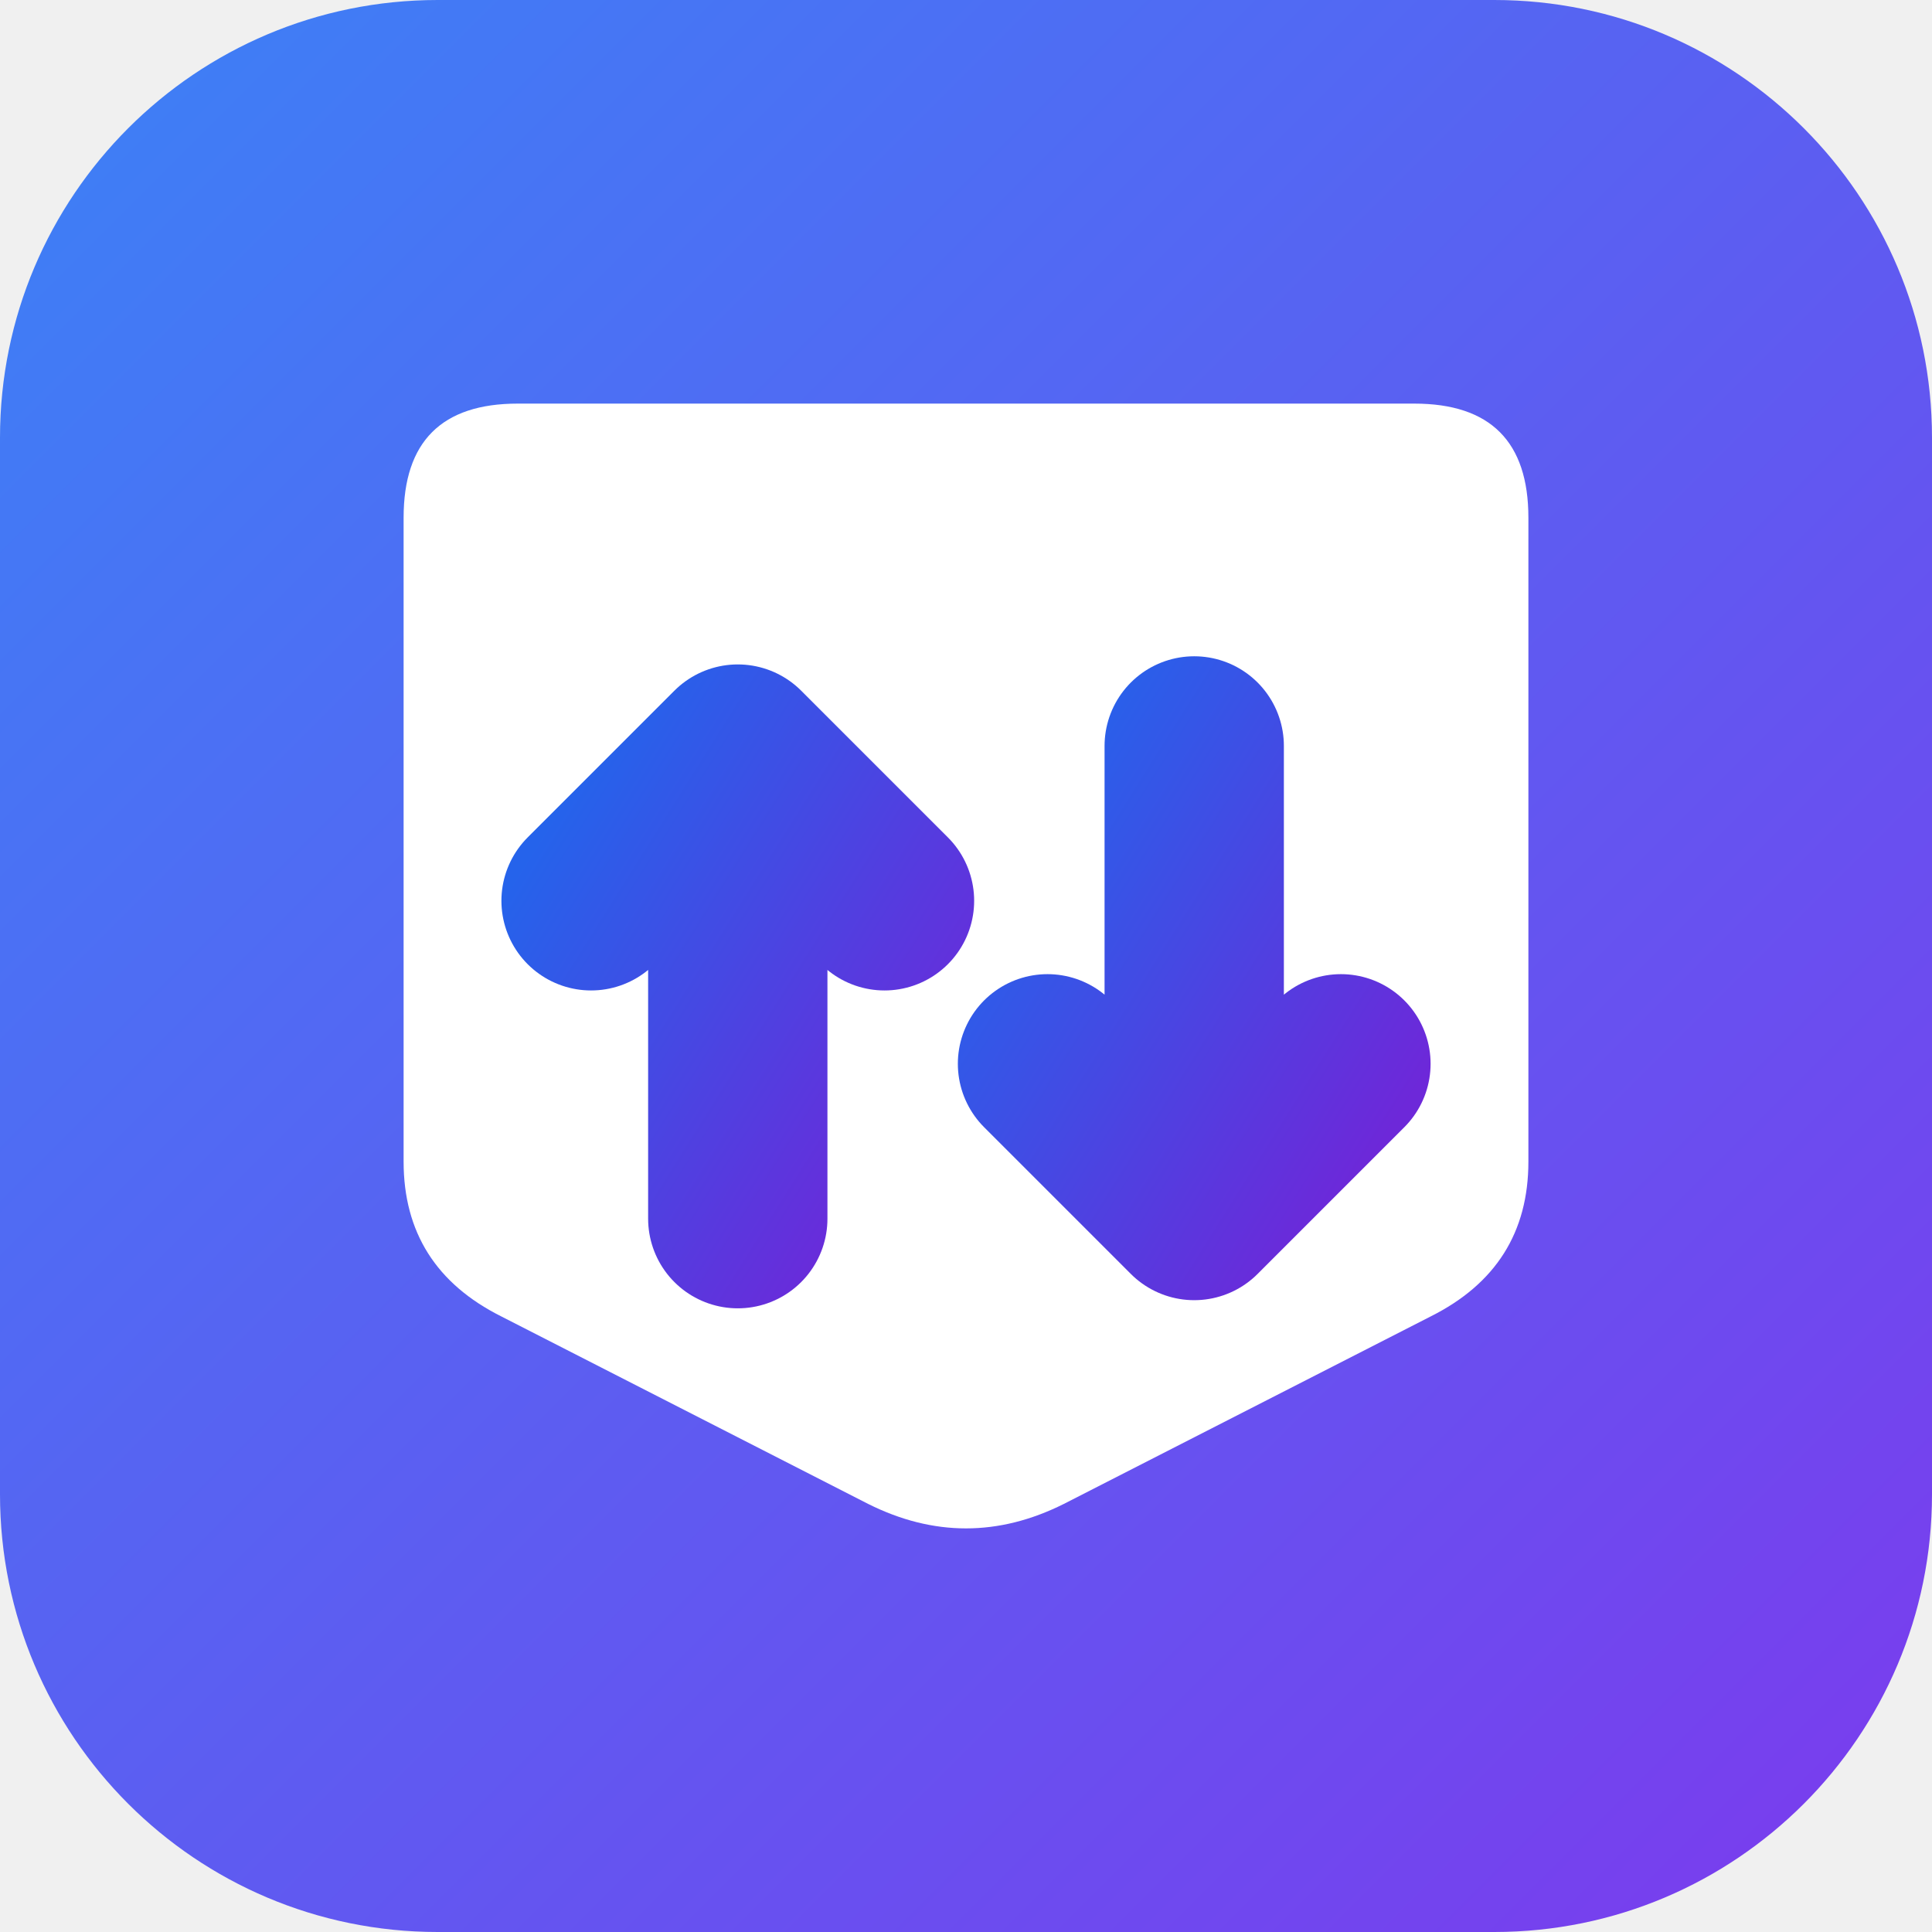
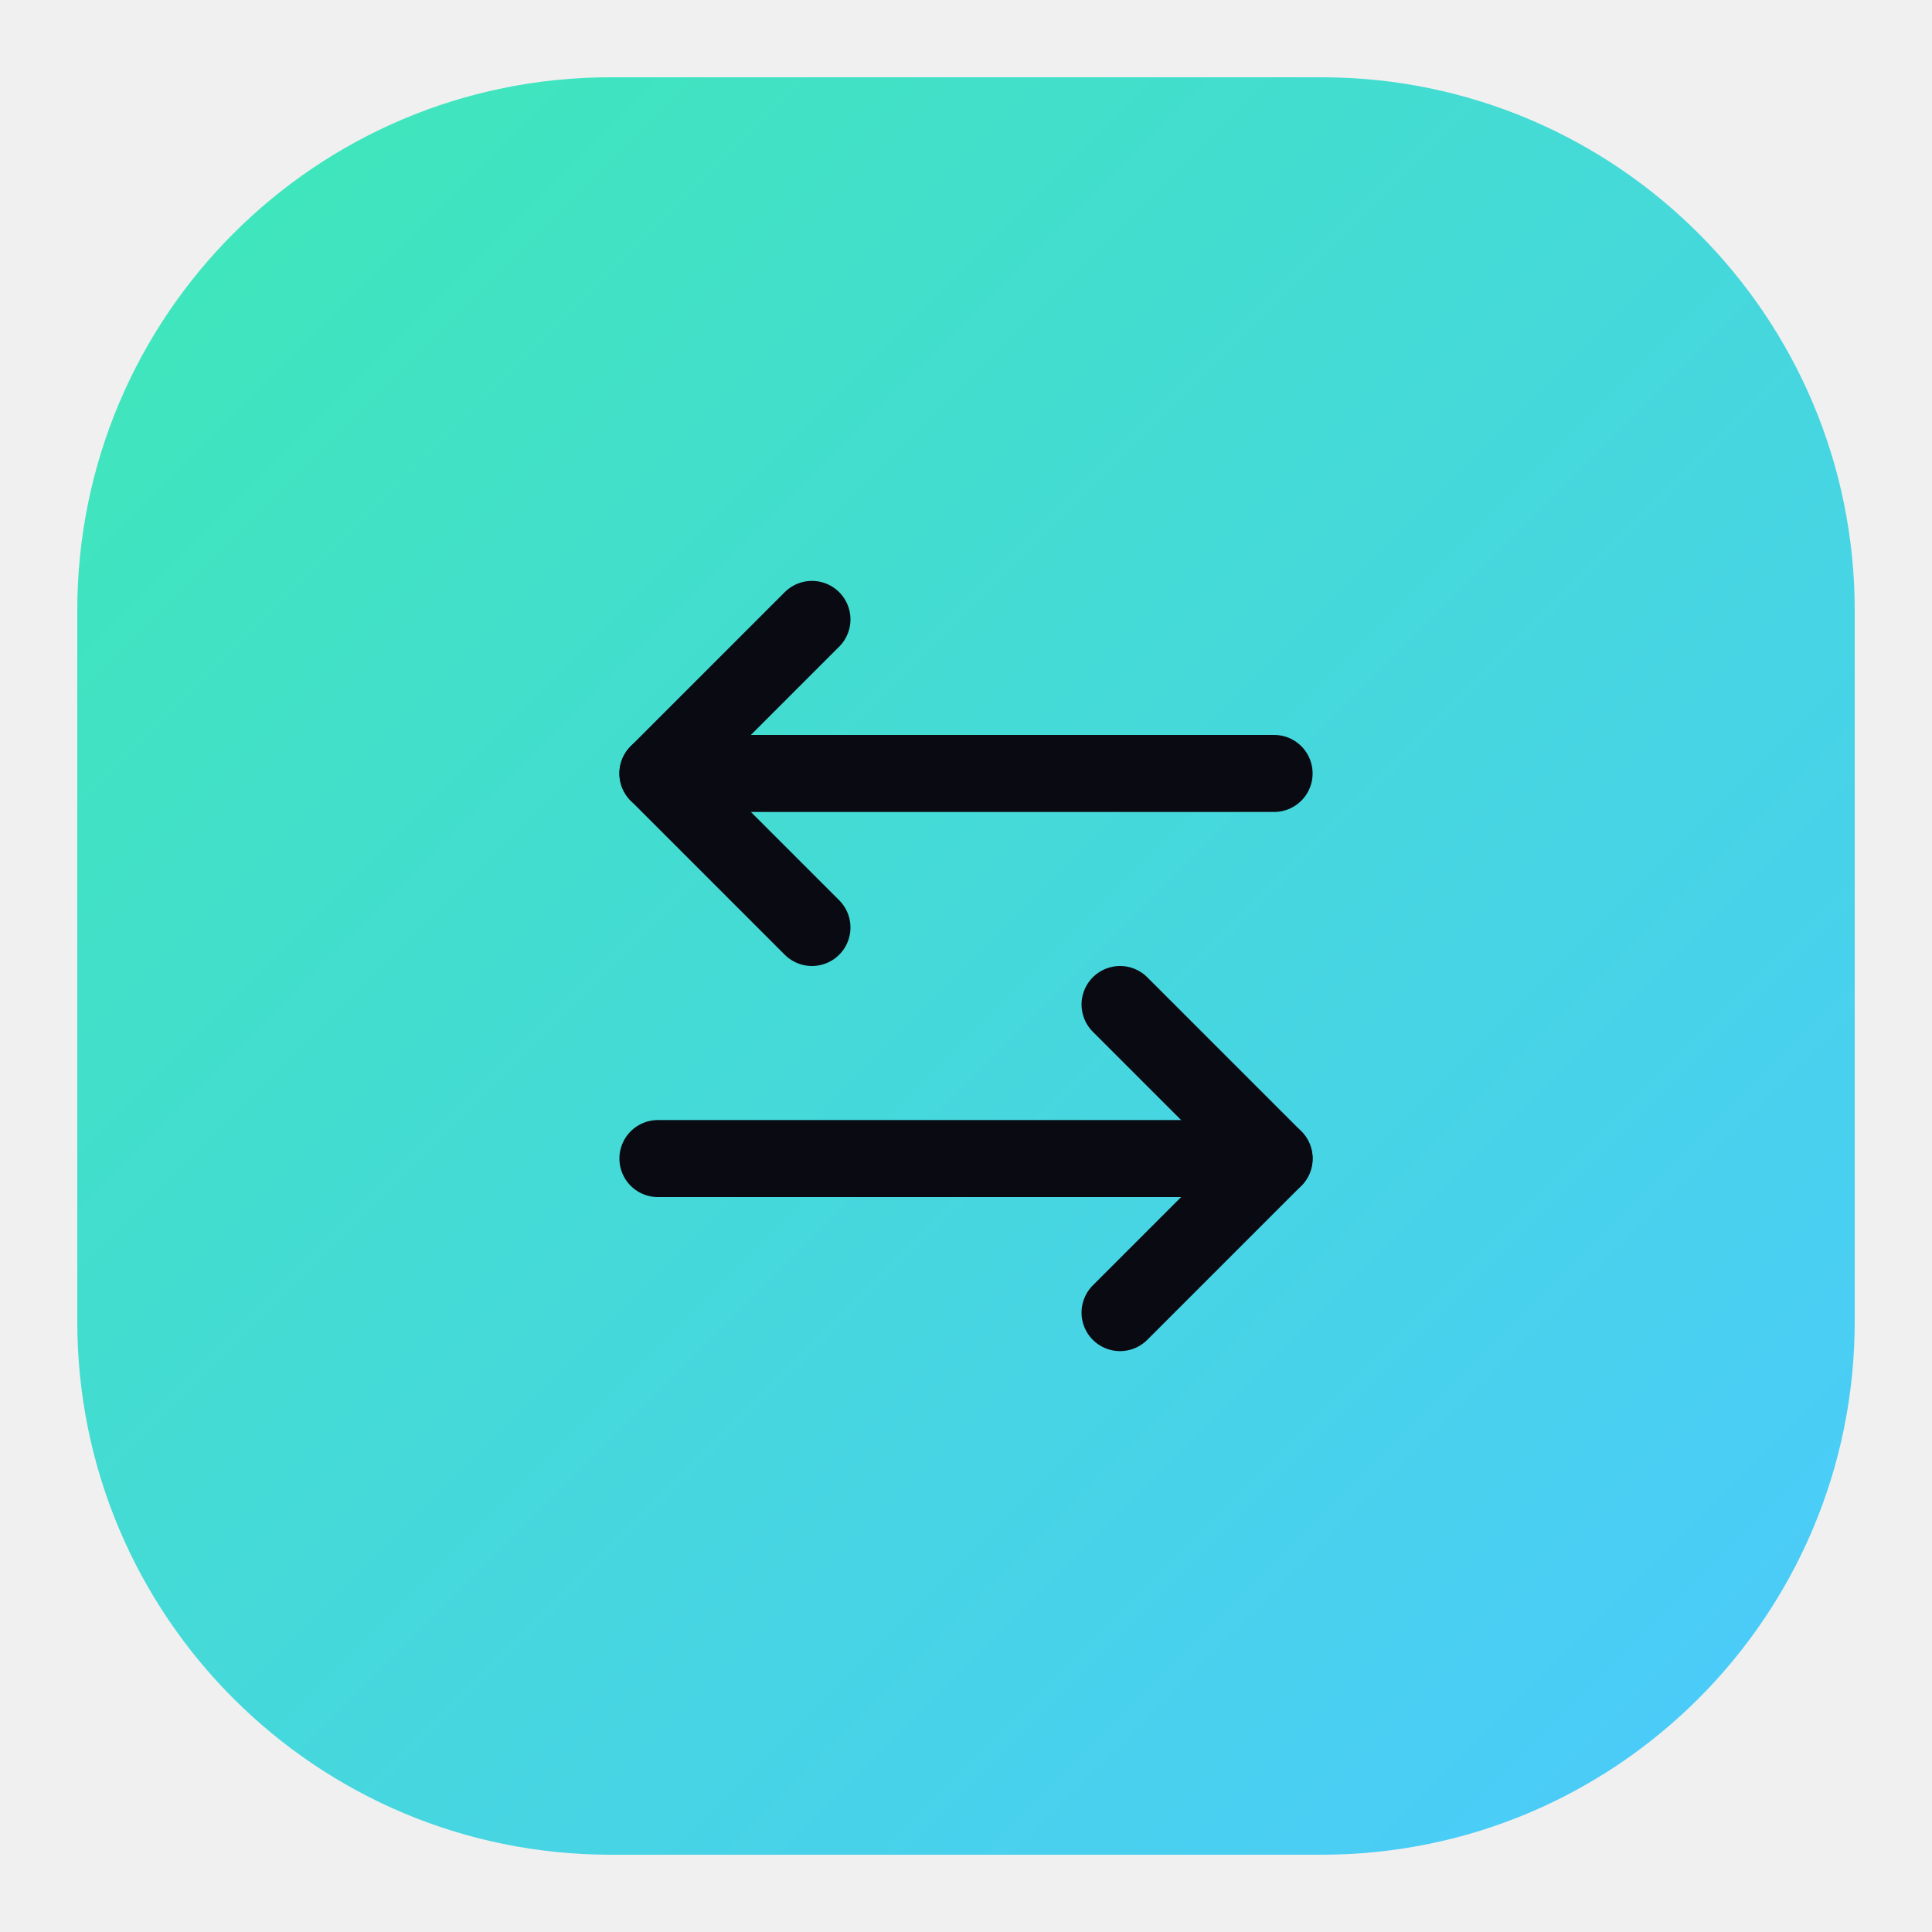
- <svg xmlns="http://www.w3.org/2000/svg" viewBox="0 0 512 512">
+ <svg xmlns="http://www.w3.org/2000/svg" width="512" height="512" viewBox="0 0 512 512">
  <defs>
    <linearGradient id="bg" x1="0" y1="0" x2="1" y2="1">
-       <stop offset="0" stop-color="#3b82f6" />
-       <stop offset="1" stop-color="#7c3aed" />
-     </linearGradient>
-     <linearGradient id="ink" x1="0" y1="0" x2="1" y2="1">
-       <stop offset="0" stop-color="#2563eb" />
-       <stop offset="1" stop-color="#6d28d9" />
+       <stop offset="0" stop-color="#3ee8b5" />
+       <stop offset="1" stop-color="#4cc9ff" />
    </linearGradient>
  </defs>
-   <rect width="512" height="512" rx="116" fill="url(#bg)" />
-   <g transform="translate(256 256) scale(1.08) translate(-256 -256)">
-     <path d="M146 118 H366 Q394 118 394 146 V304 Q394 330 370 342 L280 388 Q256 400 232 388 L142 342 Q118 330 118 304 V146 Q118 118 146 118 Z" fill="#fff" />
-     <g fill="none" stroke="url(#ink)" stroke-width="44" stroke-linecap="round" stroke-linejoin="round">
-       <path d="M200 318 V204 M164 240 L200 204 L236 240" />
-       <path d="M312 202 V316 M276 280 L312 316 L348 280" />
-     </g>
-   </g>
+   <rect x="20.48" y="20.48" width="471.04" height="471.04" rx="141.312" fill="url(#bg)" />
+   <svg x="133.53" y="133.53" width="244.941" height="244.941" viewBox="0 0 24 24" fill="none" stroke="#0a0a12" stroke-width="2" stroke-linecap="round" stroke-linejoin="round">
+     <path d="M8 3 4 7l4 4" />
+     <path d="M4 7h16" />
+     <path d="m16 21 4-4-4-4" />
+     <path d="M20 17H4" />
+   </svg>
</svg>
